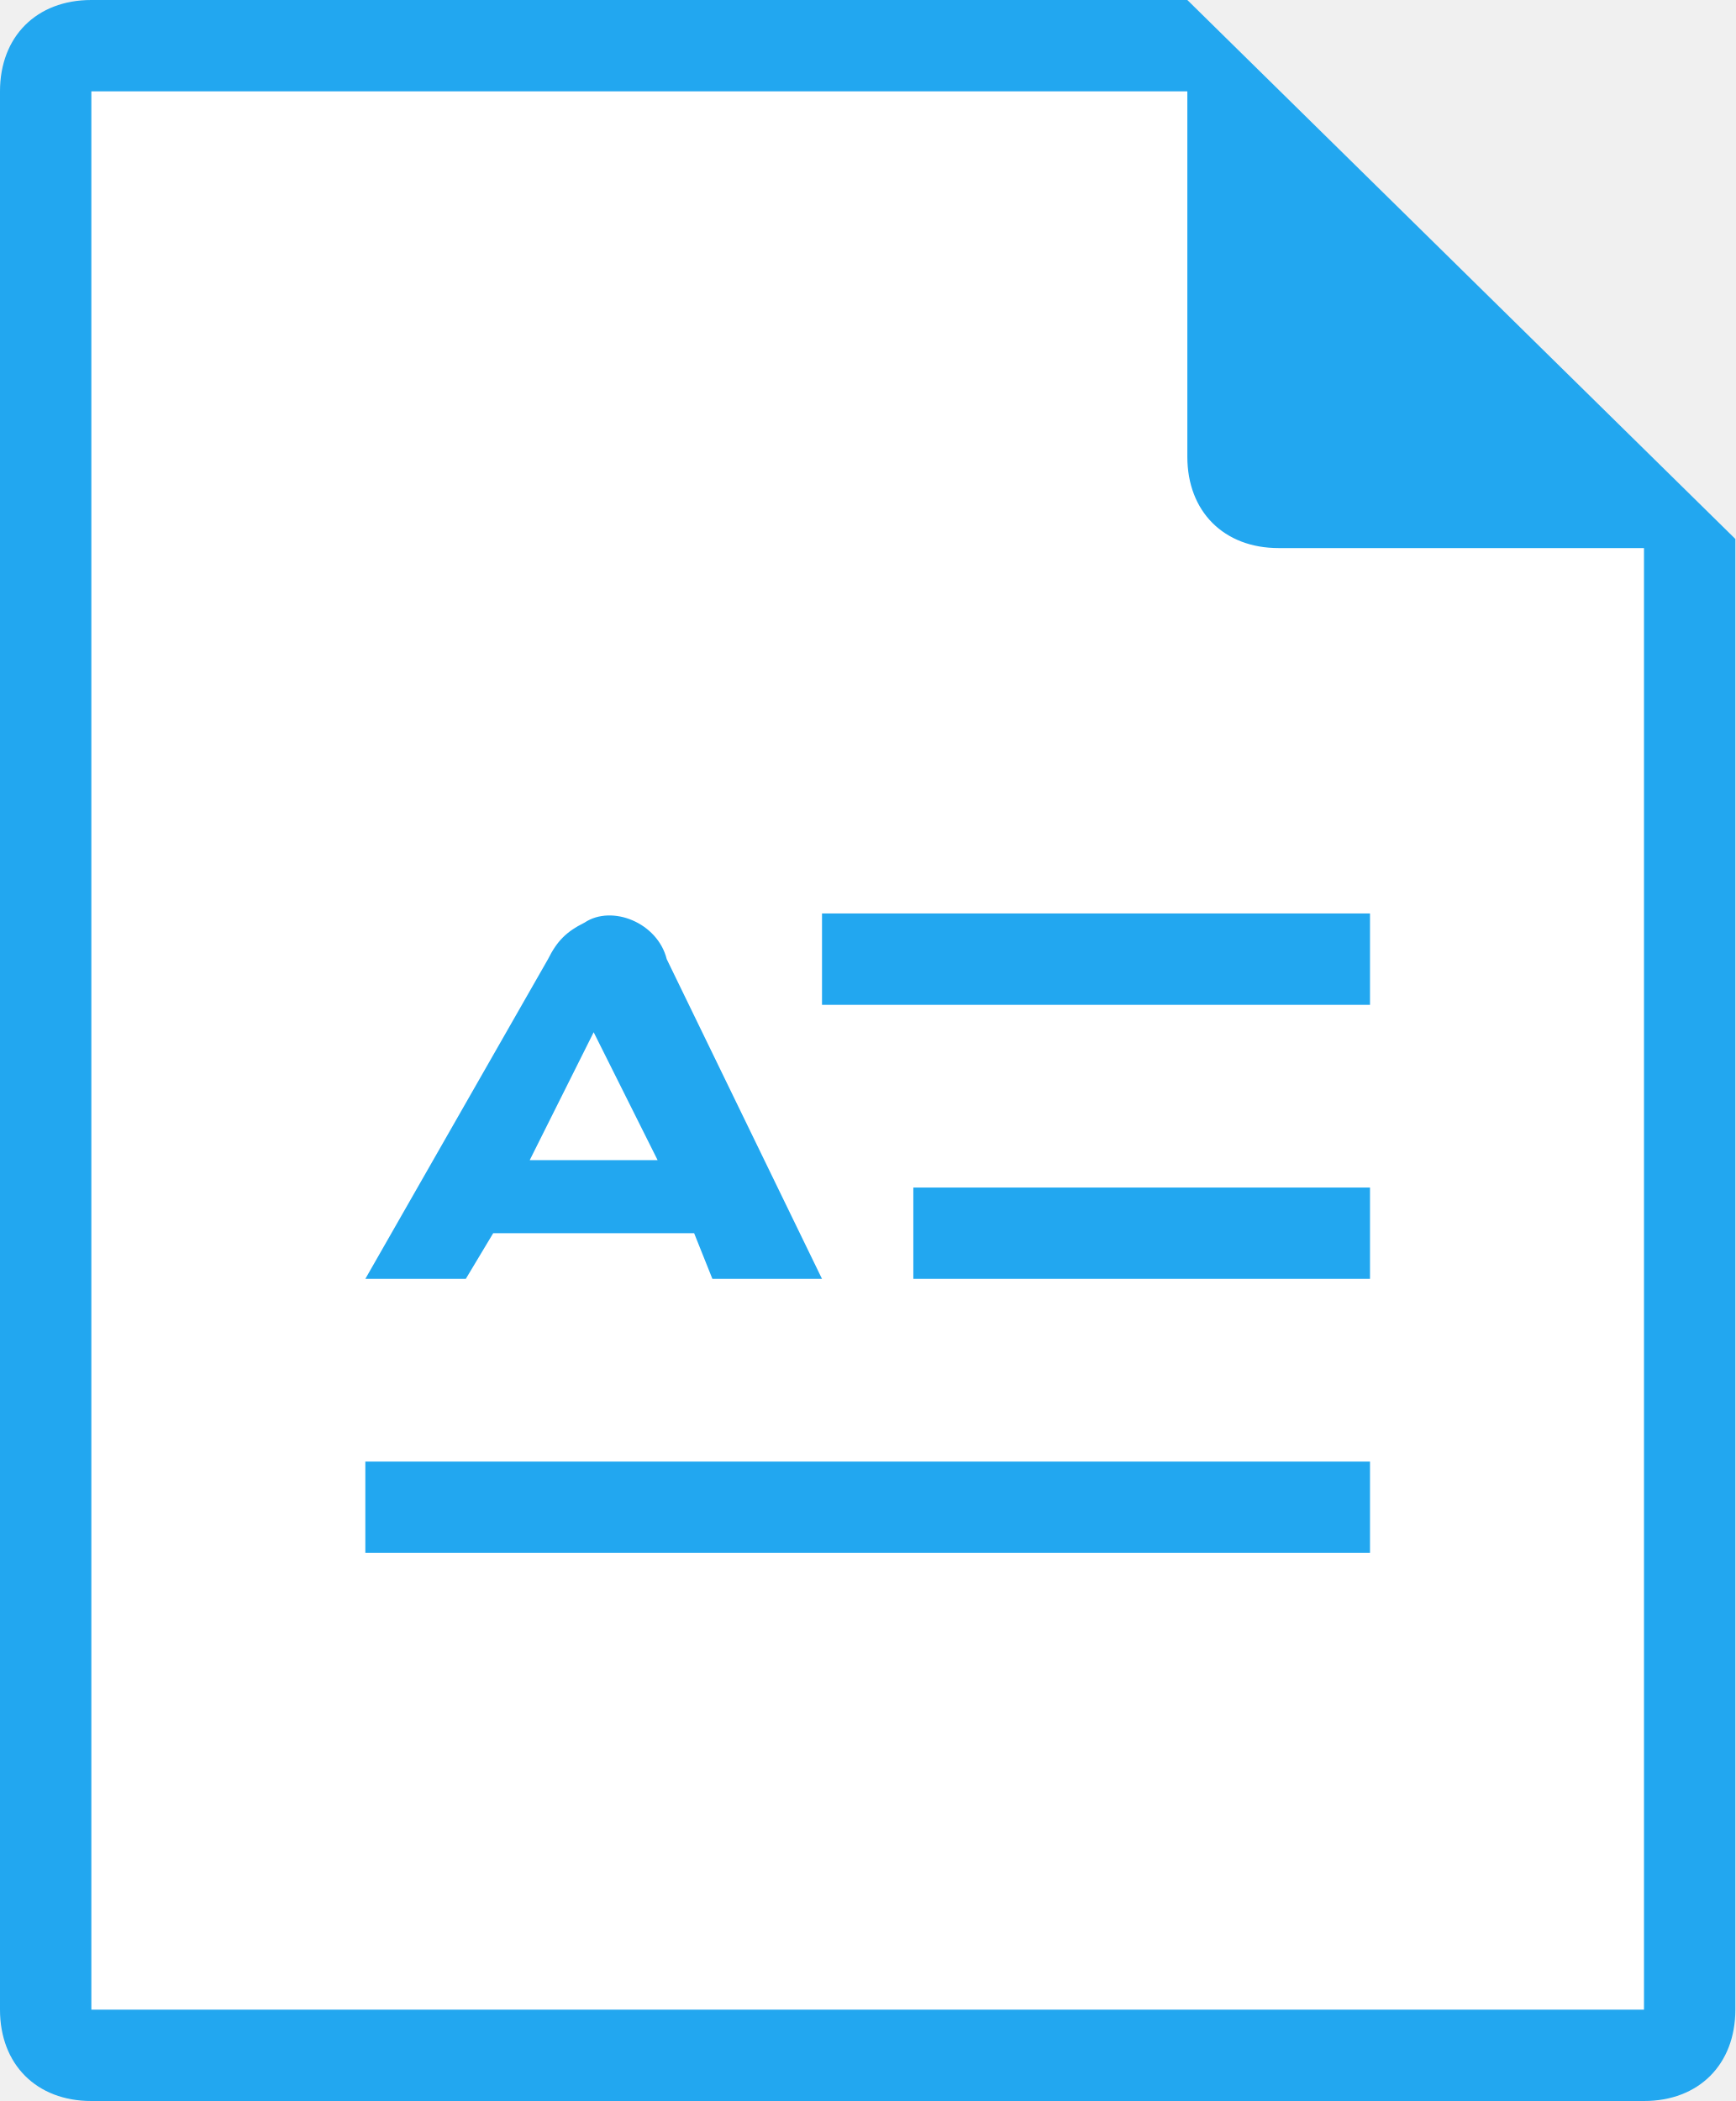
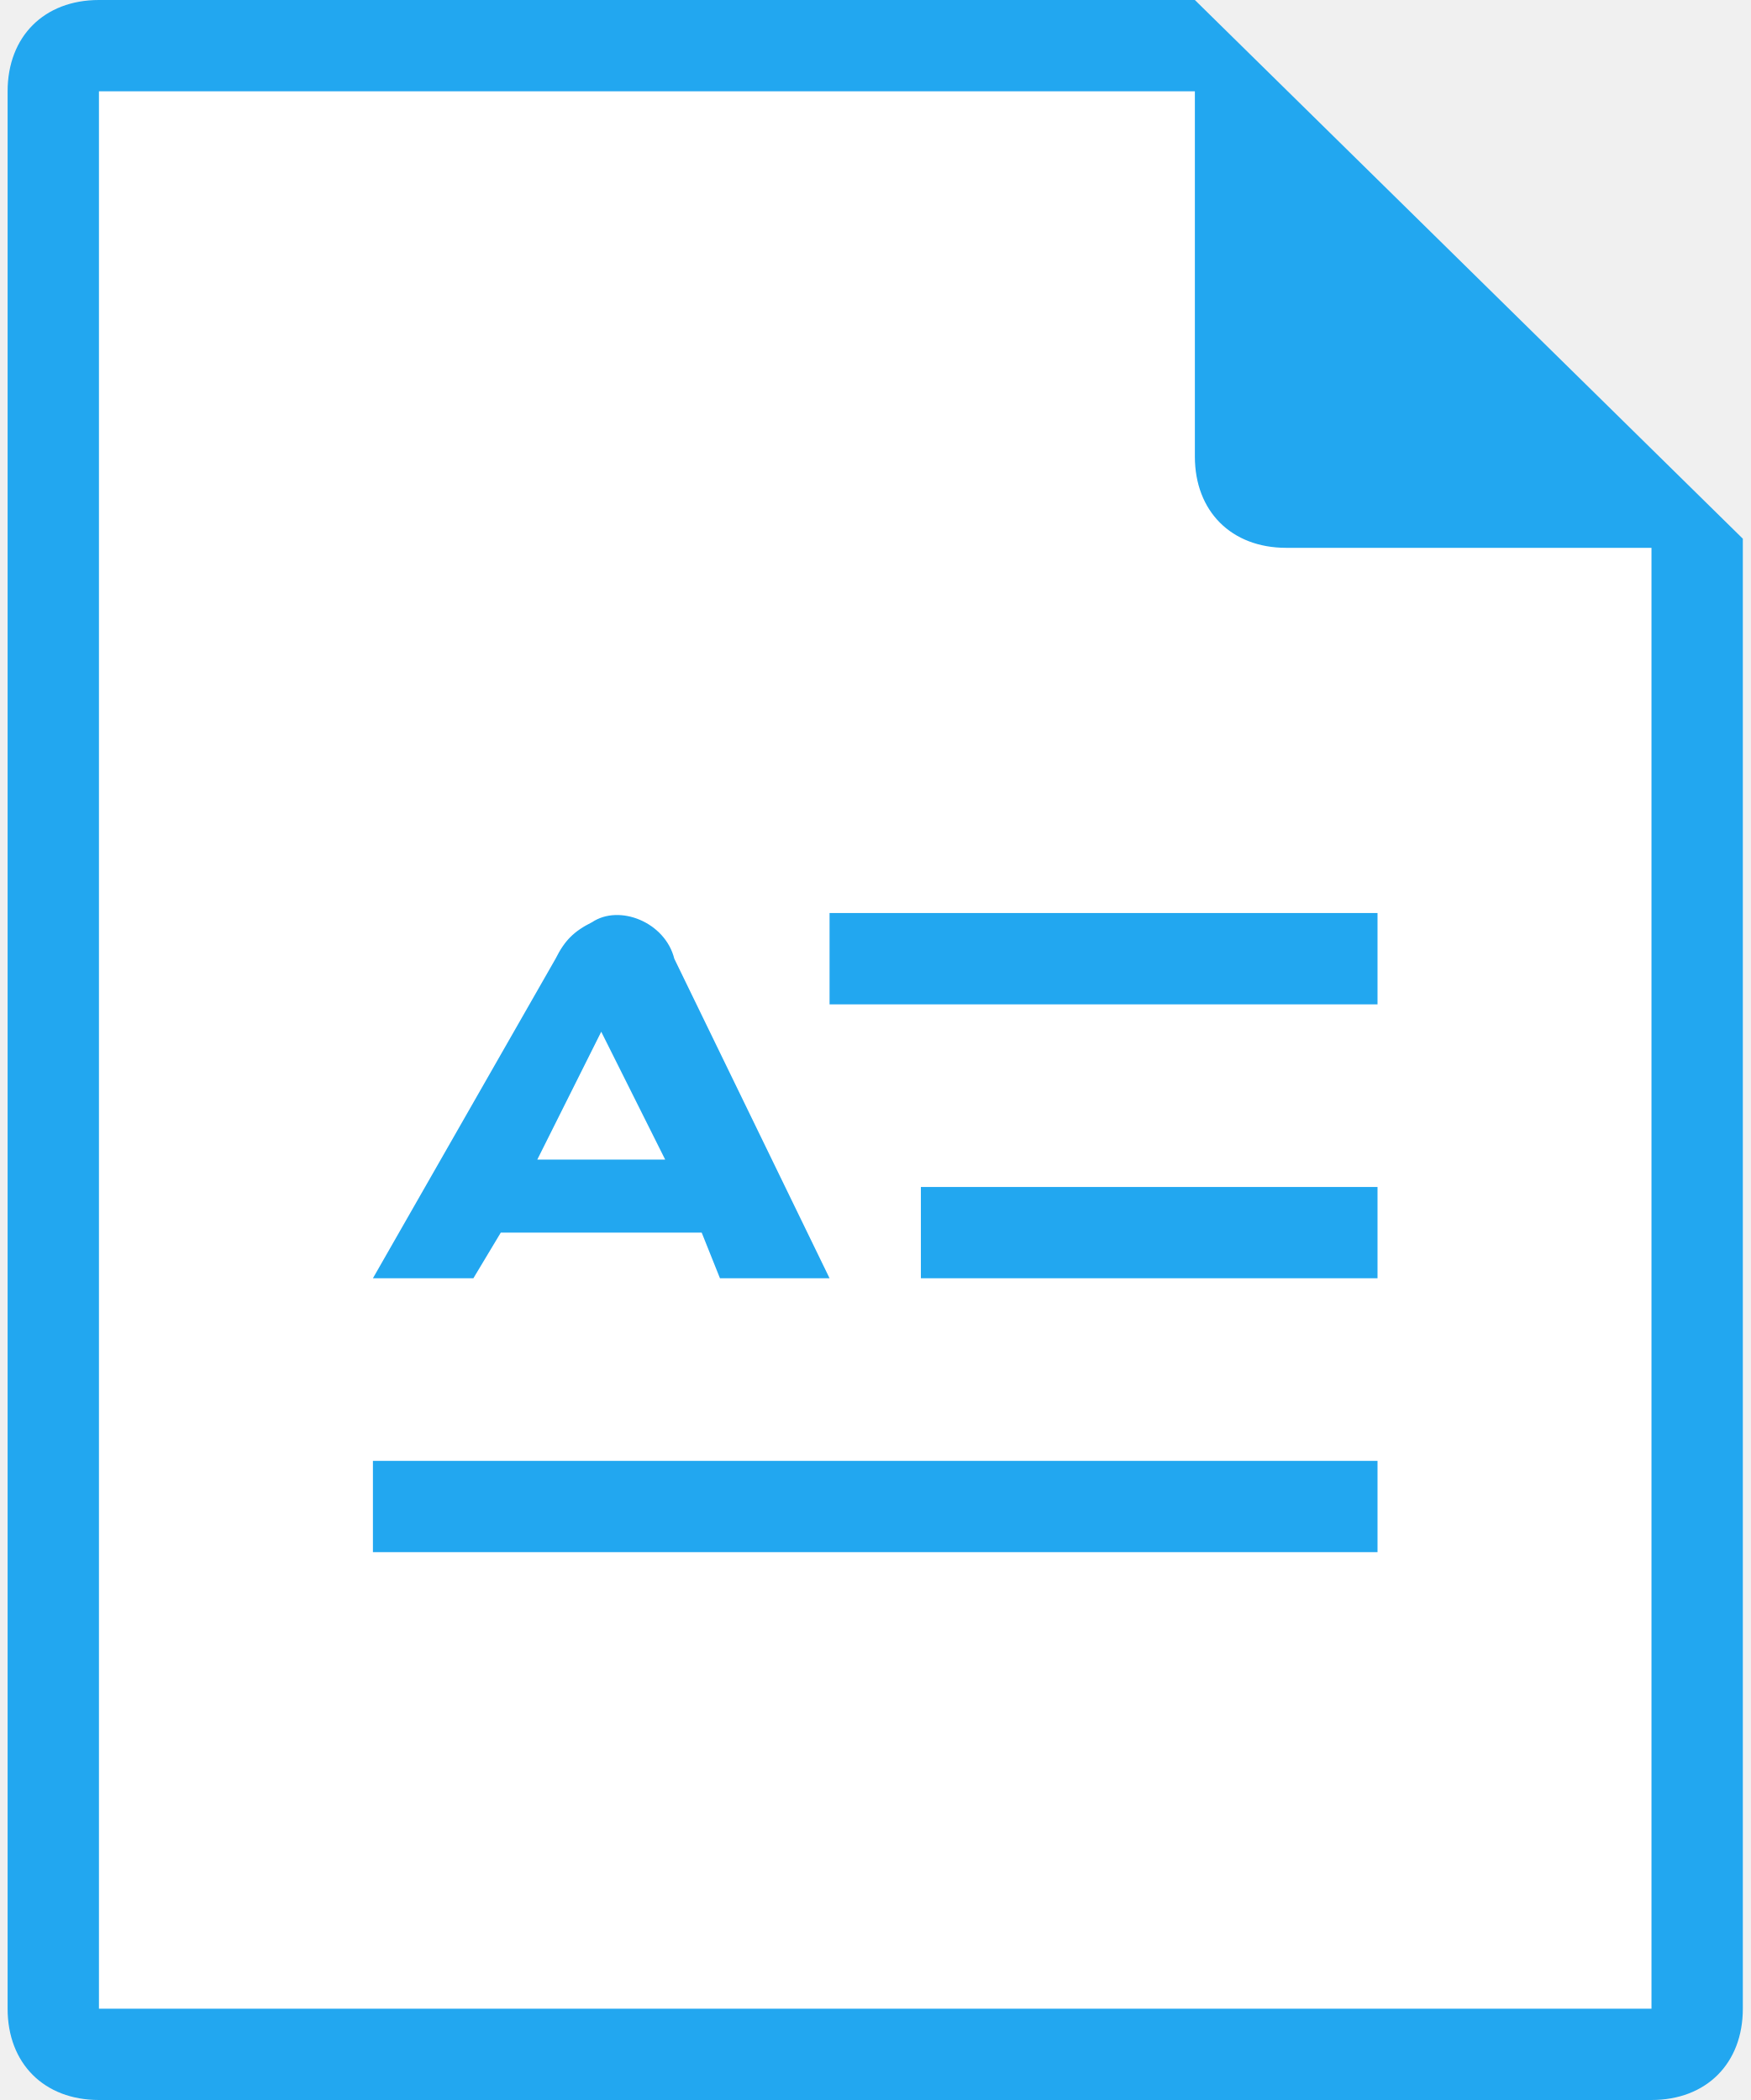
- <svg xmlns="http://www.w3.org/2000/svg" id="Layer_1" viewBox="0 0 19 23">
+ <svg xmlns="http://www.w3.org/2000/svg" id="Layer_1" height="120px" width="100px" viewBox="0 0 19 23">
  <style>.st0{fill:#FFFFFF;} .st1{fill:#22A7F0;}</style>
  <path d="M18 22H1V1h12l5 5z" class="st0" />
  <path d="M13 0H1C.4 0 0 .4 0 1v21c0 .6.4 1 1 1h17c.6 0 1-.4 1-1V5.9L13 0zm5 22H1V1h12v4c0 .6.4 1 1 1h4v16z" class="st1" />
  <path d="M7.8 14H9l-1.7-3.5c-.1-.4-.6-.6-.9-.4-.2.1-.3.2-.4.4L4 14h1.1l.3-.5h2.2l.2.5zm-2-1.3l.7-1.4.7 1.4H5.8zM4 16h11v1H4v-1zm6-3h5v1h-5v-1zm-1-3h6v1H9v-1z" class="st1" />
</svg>
